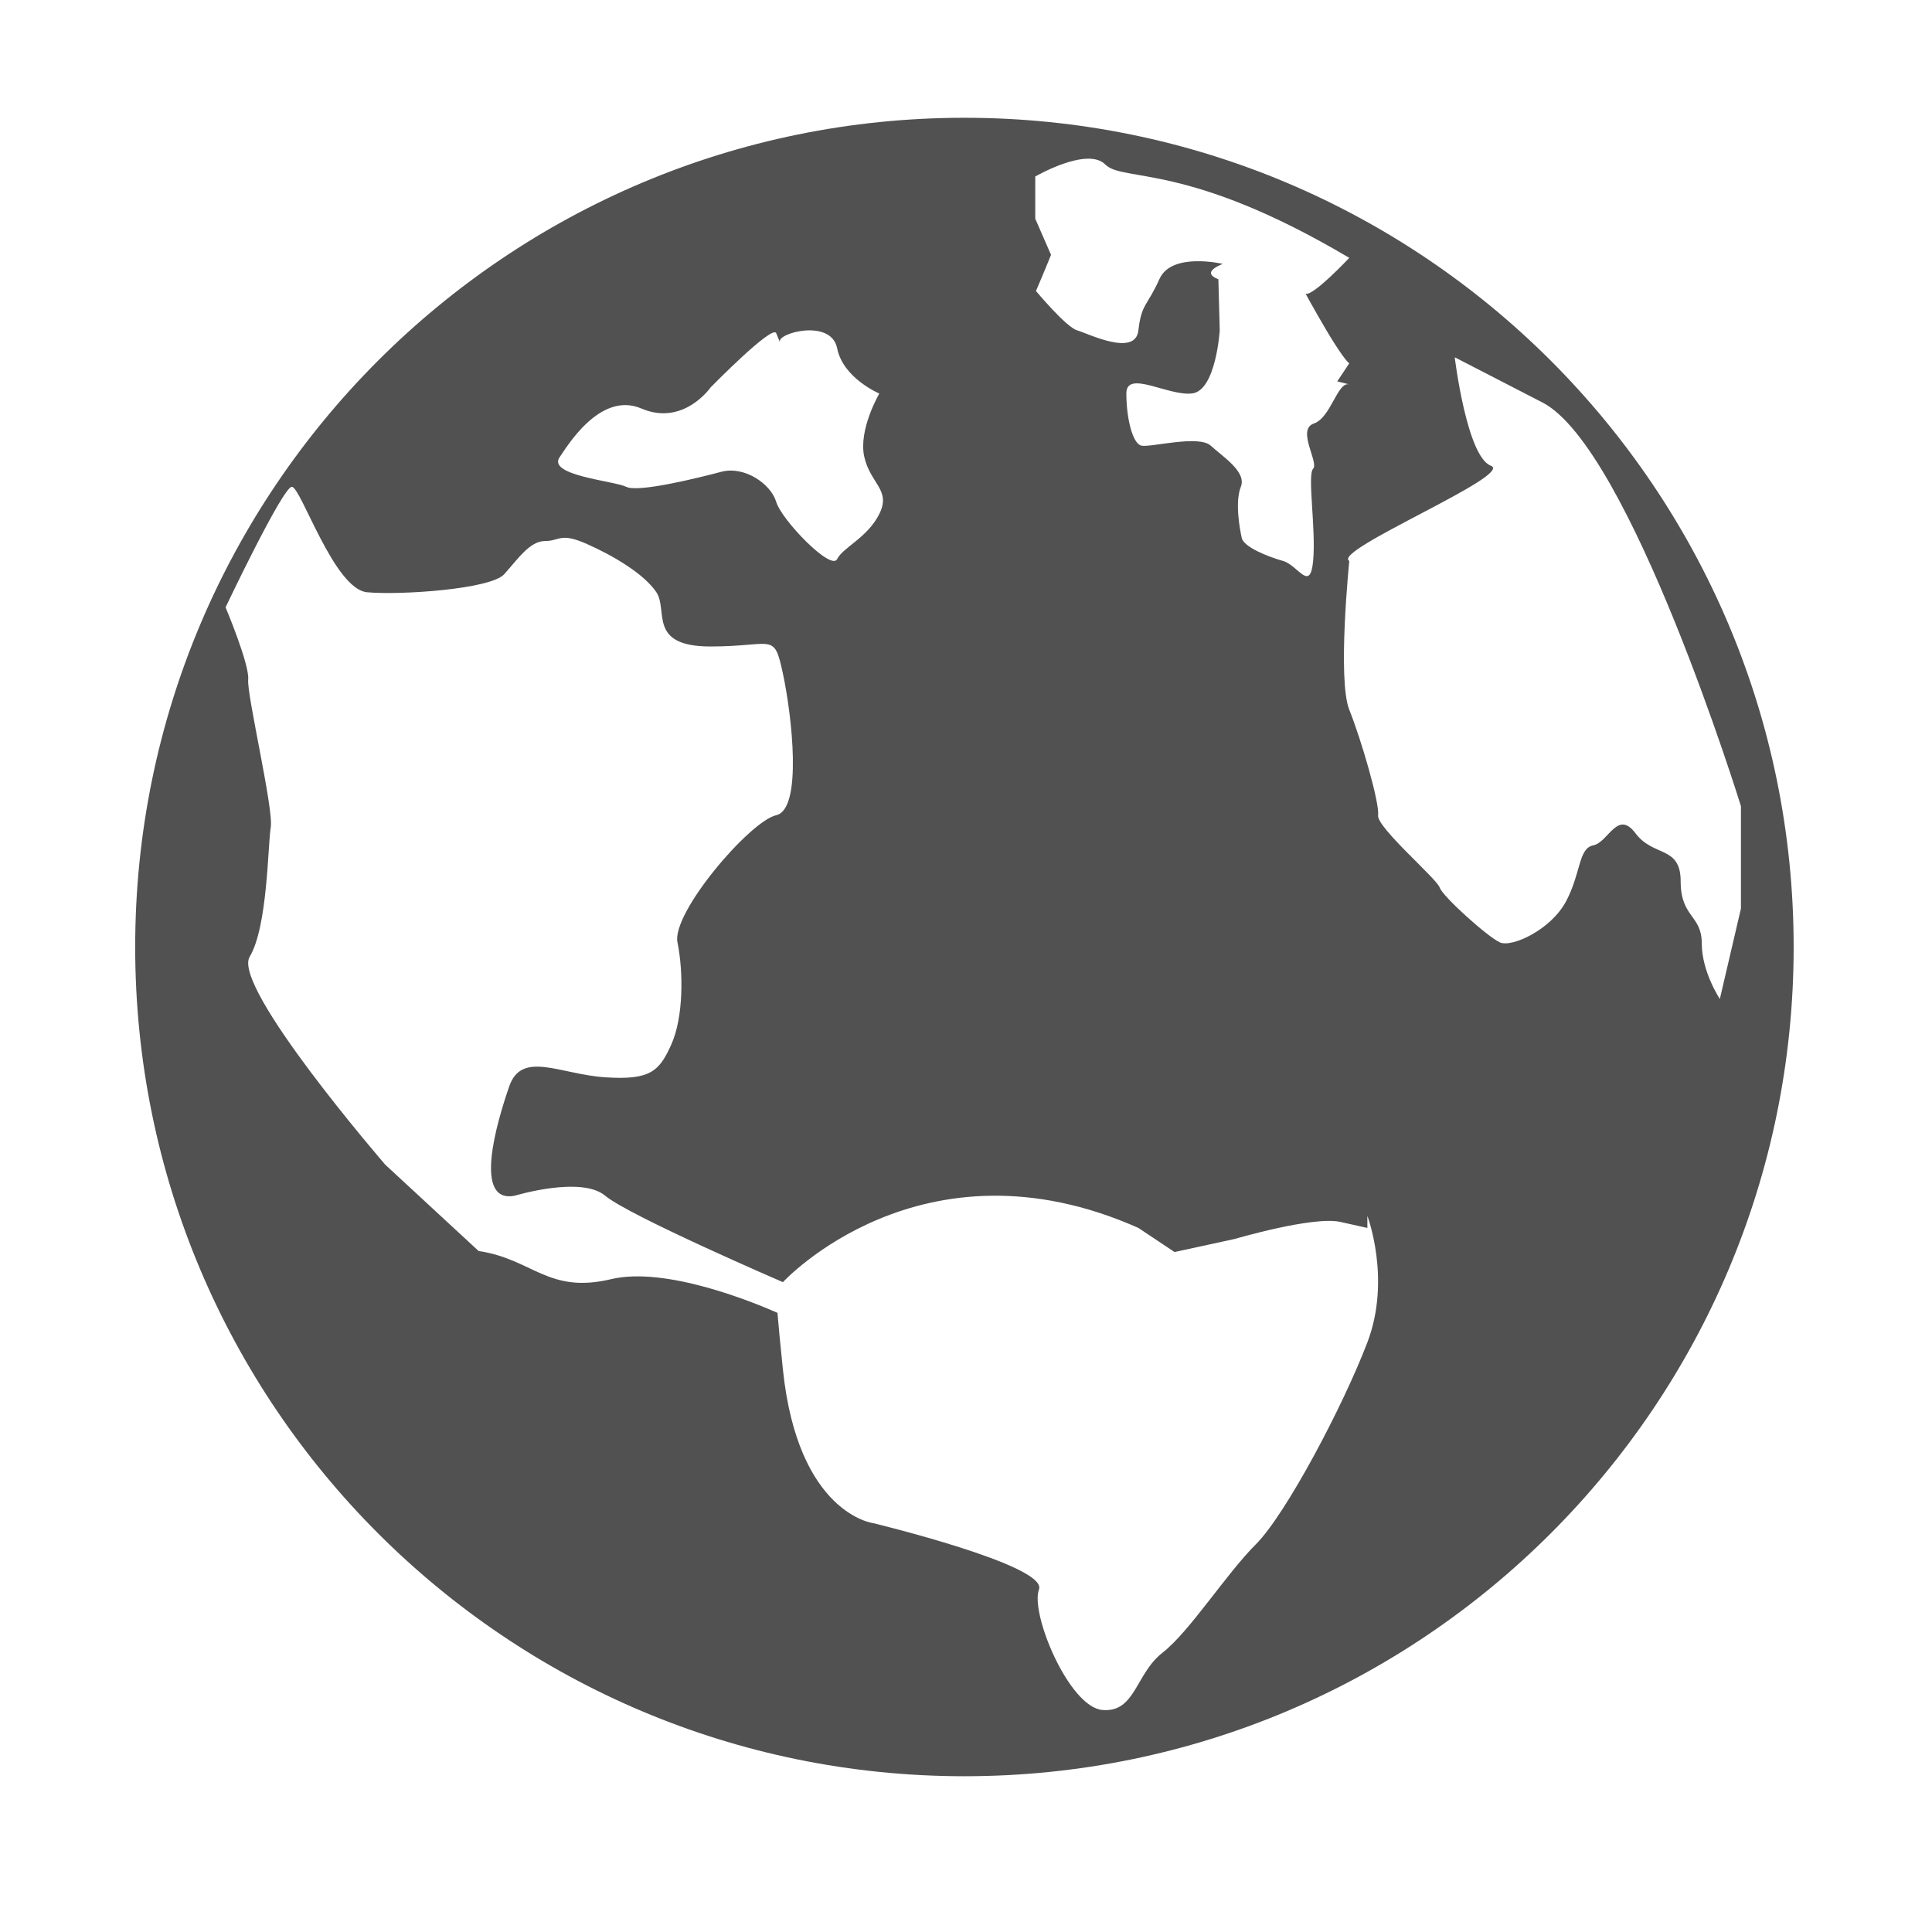
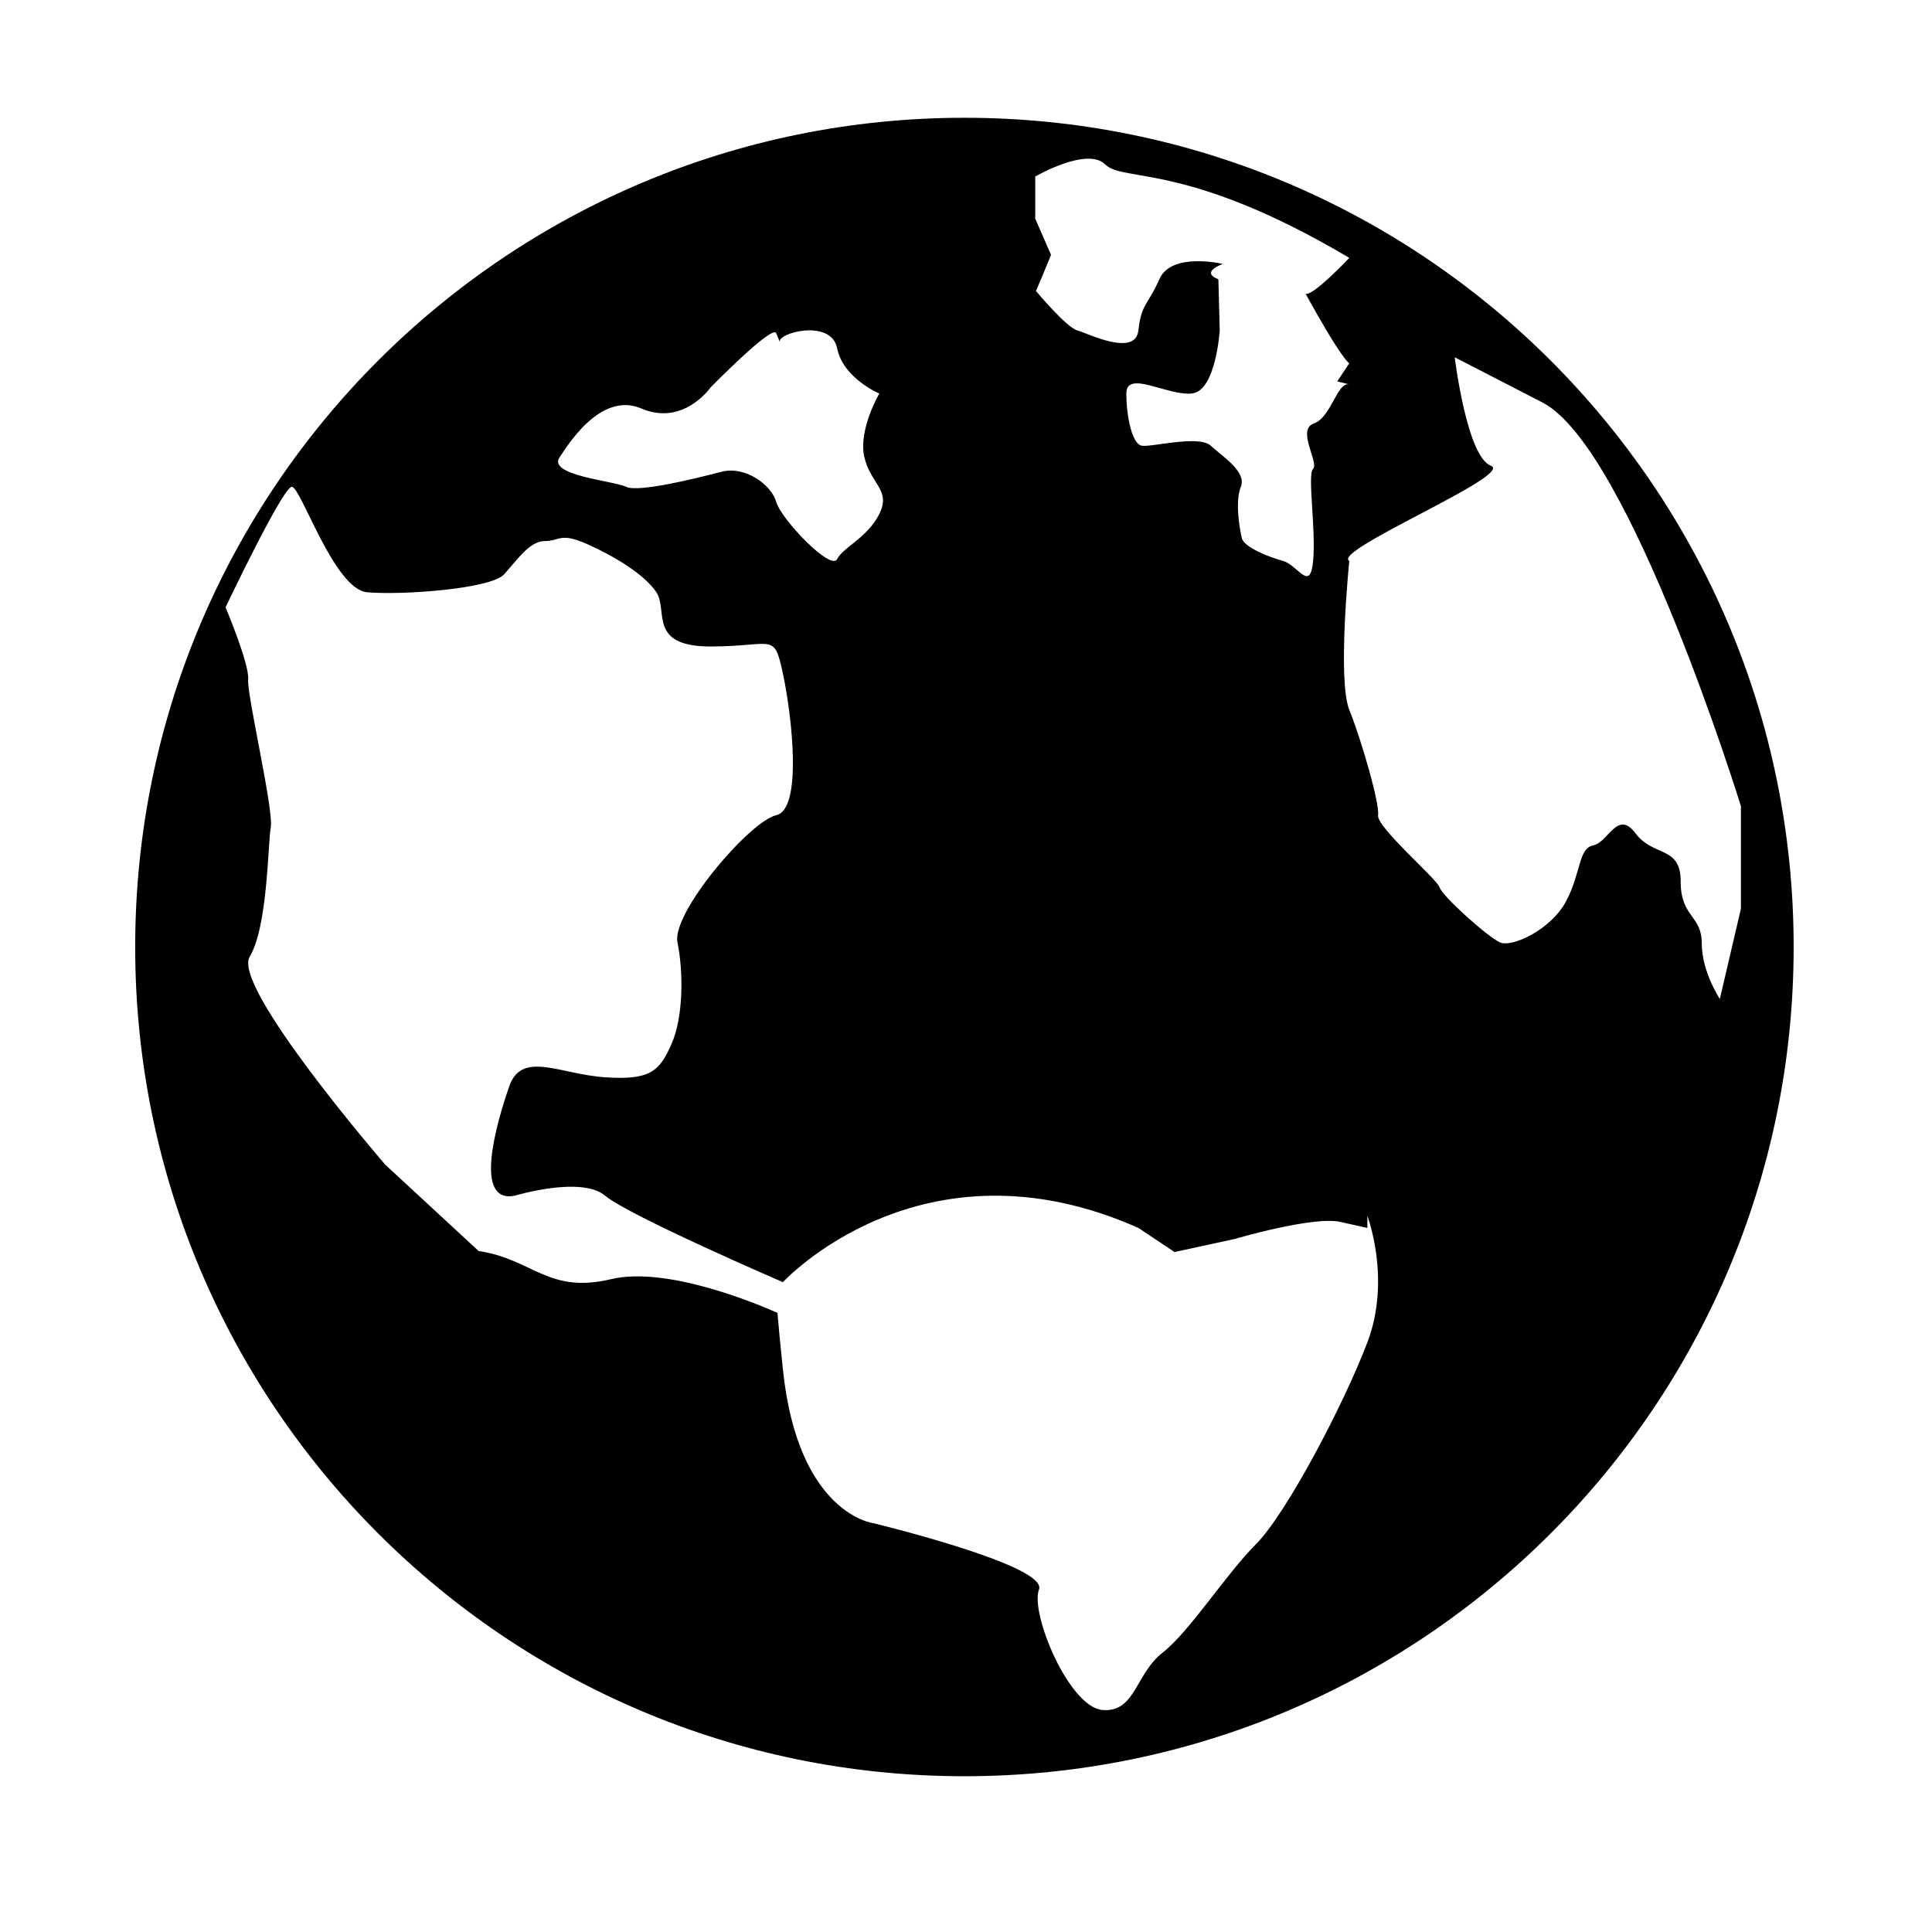
<svg xmlns="http://www.w3.org/2000/svg" t="1524929873019" class="icon" style="" viewBox="0 0 1024 1024" version="1.1" p-id="1471" width="200" height="200">
  <defs>
    <style type="text/css" />
  </defs>
-   <path d="M511.163 62.422c-242.734 0-439.51 196.775-439.51 439.51s196.776 439.51 439.51 439.51 439.51-196.776 439.51-439.51-196.776-439.51-439.51-439.51zM548.7 93.559s27.53-15.968 37.11-6.388c9.58 9.58 43.113-1.596 129.338 49.5 0 0-18.99 20.252-23.143 19.037 2.424 4.403 9.876 17.825 15.159 26.122 6.387 10.03 7.984 10.728 7.984 10.728l-6.388 9.58 6.388 1.596c-6.388-1.596-9.58 17.564-18.825 20.758-9.244 3.194 2.857 20.758-0.336 23.951-3.193 3.194 1.597 31.936 0 48.865-1.596 16.93-7.983 2.231-15.967 0-7.984-2.23-20.758-7.35-21.85-12.14-1.094-4.79-3.698-19.16-0.505-27.144 3.193-7.984-9.58-15.968-15.968-21.823-6.388-5.856-31.935 1.065-36.726 0-4.79-1.066-7.983-14.903-7.983-27.677s22.355 1.597 34.936 0c12.582-1.596 14.564-33.431 14.564-33.431l-0.723-27.062c-5.162-2.064-6.005-4.74 2.32-8.168 0 0-27.146-6.387-33.532 7.984-6.388 14.372-9.58 12.976-11.178 27.246-1.596 14.27-26.613 1.697-32.467 0-5.855-1.698-21.823-20.86-21.823-20.86 4.79-11.177 7.983-19.16 7.983-19.16l-8.368-19.16V93.559zM296.797 242.058c2.708-3.614 20.757-35.13 43.113-25.548 22.355 9.58 36.725-11.177 36.725-11.177s32.823-33.532 34.774-28.742l1.951 4.79c-1.951-4.79 27.146-12.774 30.338 3.194 3.194 15.967 22.356 24.001 22.356 24.001s-11.178 19.112-7.984 33.482c3.193 14.371 14.371 17.564 7.984 30.339-6.388 12.774-19.162 17.564-22.356 23.951-3.193 6.388-29.451-20.757-32.29-30.339-2.839-9.58-16.868-19.16-29.015-15.967-12.146 3.194-44.082 11.177-50.468 7.984-6.387-3.194-42.61-5.986-35.128-15.968zM724.73 711.507c-12.774 33.532-43.113 91.016-59.08 106.983-15.968 15.968-35.13 46.307-49.5 57.484-14.371 11.177-14.371 31.935-31.935 30.339-17.564-1.597-38.323-51.097-33.532-63.871 4.79-12.774-87.822-35.13-87.822-35.13s-39.92-4.79-47.903-81.434c-1.422-13.64-2.334-23.32-2.879-30.043-11.998-5.302-59.06-24.783-88.137-17.86-33.532 7.984-41.516-10.653-70.258-14.907l-49.5-45.77s-81.434-94.21-71.854-110.177c9.58-15.968 9.58-59.08 11.177-68.66 1.597-9.581-12.744-70.26-11.961-78.243 0.784-7.984-11.99-38.323-11.99-38.323s30.339-63.87 35.129-63.87 22.355 54.29 39.92 55.886c17.563 1.597 65.466-1.596 72.652-9.58 7.186-7.984 13.572-17.564 21.556-17.564 7.984 0 7.984-4.79 22.355 1.597 14.371 6.387 30.339 15.967 36.725 25.547 6.388 9.58-4.79 28.742 28.742 28.742s33.532-7.984 38.323 14.371c4.79 22.356 10.467 71.855-3.548 75.049-14.016 3.193-55.532 51.804-52.338 67.418 3.194 15.614 3.194 39.565-3.194 53.936-6.387 14.37-11.177 19.16-35.129 17.564-23.951-1.597-44.2-14.372-50.842 4.79-6.642 19.161-19.348 62.327 2.94 57.969 0 0 35.128-10.692 47.902 0 12.774 10.692 94.21 45.82 94.21 45.82s73.45-79.838 188.418-28.741l19.162 12.774 31.935-6.943s41.515-12.219 55.887-9.025l14.371 3.194v-6.388c-0.002 0.002 12.772 33.534-0.002 67.066z m186.822-182.031s-9.58-14.371-9.58-29.487-11.178-13.626-11.178-32.786c0-19.162-14.371-12.774-23.951-25.548s-14.372 4.79-22.355 6.387c-7.984 1.597-6.388 14.372-14.372 29.54-7.984 15.17-28.741 24.75-35.129 21.911-6.387-2.84-30.339-24.305-31.935-29.097-1.597-4.79-33.532-31.935-32.646-38.322 0.887-6.388-8.87-39.92-15.257-55.887-6.388-15.968 0-78.877 0-78.877-9.58-5.424 87.822-45.672 75.048-50.462-12.774-4.79-19.161-57.483-19.161-57.483l46.483 23.951c46.484 23.952 105.21 213.968 105.21 213.968v54.29l-11.177 47.902z" p-id="1472" fill="#515151" />
+   <path d="M511.163 62.422c-242.734 0-439.51 196.775-439.51 439.51s196.776 439.51 439.51 439.51 439.51-196.776 439.51-439.51-196.776-439.51-439.51-439.51zM548.7 93.559s27.53-15.968 37.11-6.388c9.58 9.58 43.113-1.596 129.338 49.5 0 0-18.99 20.252-23.143 19.037 2.424 4.403 9.876 17.825 15.159 26.122 6.387 10.03 7.984 10.728 7.984 10.728l-6.388 9.58 6.388 1.596c-6.388-1.596-9.58 17.564-18.825 20.758-9.244 3.194 2.857 20.758-0.336 23.951-3.193 3.194 1.597 31.936 0 48.865-1.596 16.93-7.983 2.231-15.967 0-7.984-2.23-20.758-7.35-21.85-12.14-1.094-4.79-3.698-19.16-0.505-27.144 3.193-7.984-9.58-15.968-15.968-21.823-6.388-5.856-31.935 1.065-36.726 0-4.79-1.066-7.983-14.903-7.983-27.677s22.355 1.597 34.936 0c12.582-1.596 14.564-33.431 14.564-33.431l-0.723-27.062c-5.162-2.064-6.005-4.74 2.32-8.168 0 0-27.146-6.387-33.532 7.984-6.388 14.372-9.58 12.976-11.178 27.246-1.596 14.27-26.613 1.697-32.467 0-5.855-1.698-21.823-20.86-21.823-20.86 4.79-11.177 7.983-19.16 7.983-19.16l-8.368-19.16V93.559zM296.797 242.058c2.708-3.614 20.757-35.13 43.113-25.548 22.355 9.58 36.725-11.177 36.725-11.177s32.823-33.532 34.774-28.742l1.951 4.79c-1.951-4.79 27.146-12.774 30.338 3.194 3.194 15.967 22.356 24.001 22.356 24.001s-11.178 19.112-7.984 33.482c3.193 14.371 14.371 17.564 7.984 30.339-6.388 12.774-19.162 17.564-22.356 23.951-3.193 6.388-29.451-20.757-32.29-30.339-2.839-9.58-16.868-19.16-29.015-15.967-12.146 3.194-44.082 11.177-50.468 7.984-6.387-3.194-42.61-5.986-35.128-15.968zM724.73 711.507c-12.774 33.532-43.113 91.016-59.08 106.983-15.968 15.968-35.13 46.307-49.5 57.484-14.371 11.177-14.371 31.935-31.935 30.339-17.564-1.597-38.323-51.097-33.532-63.871 4.79-12.774-87.822-35.13-87.822-35.13s-39.92-4.79-47.903-81.434c-1.422-13.64-2.334-23.32-2.879-30.043-11.998-5.302-59.06-24.783-88.137-17.86-33.532 7.984-41.516-10.653-70.258-14.907l-49.5-45.77s-81.434-94.21-71.854-110.177c9.58-15.968 9.58-59.08 11.177-68.66 1.597-9.581-12.744-70.26-11.961-78.243 0.784-7.984-11.99-38.323-11.99-38.323s30.339-63.87 35.129-63.87 22.355 54.29 39.92 55.886c17.563 1.597 65.466-1.596 72.652-9.58 7.186-7.984 13.572-17.564 21.556-17.564 7.984 0 7.984-4.79 22.355 1.597 14.371 6.387 30.339 15.967 36.725 25.547 6.388 9.58-4.79 28.742 28.742 28.742s33.532-7.984 38.323 14.371c4.79 22.356 10.467 71.855-3.548 75.049-14.016 3.193-55.532 51.804-52.338 67.418 3.194 15.614 3.194 39.565-3.194 53.936-6.387 14.37-11.177 19.16-35.129 17.564-23.951-1.597-44.2-14.372-50.842 4.79-6.642 19.161-19.348 62.327 2.94 57.969 0 0 35.128-10.692 47.902 0 12.774 10.692 94.21 45.82 94.21 45.82s73.45-79.838 188.418-28.741l19.162 12.774 31.935-6.943s41.515-12.219 55.887-9.025l14.371 3.194v-6.388c-0.002 0.002 12.772 33.534-0.002 67.066z m186.822-182.031s-9.58-14.371-9.58-29.487-11.178-13.626-11.178-32.786c0-19.162-14.371-12.774-23.951-25.548s-14.372 4.79-22.355 6.387c-7.984 1.597-6.388 14.372-14.372 29.54-7.984 15.17-28.741 24.75-35.129 21.911-6.387-2.84-30.339-24.305-31.935-29.097-1.597-4.79-33.532-31.935-32.646-38.322 0.887-6.388-8.87-39.92-15.257-55.887-6.388-15.968 0-78.877 0-78.877-9.58-5.424 87.822-45.672 75.048-50.462-12.774-4.79-19.161-57.483-19.161-57.483l46.483 23.951c46.484 23.952 105.21 213.968 105.21 213.968v54.29l-11.177 47.902z" p-id="1472" />
</svg>
